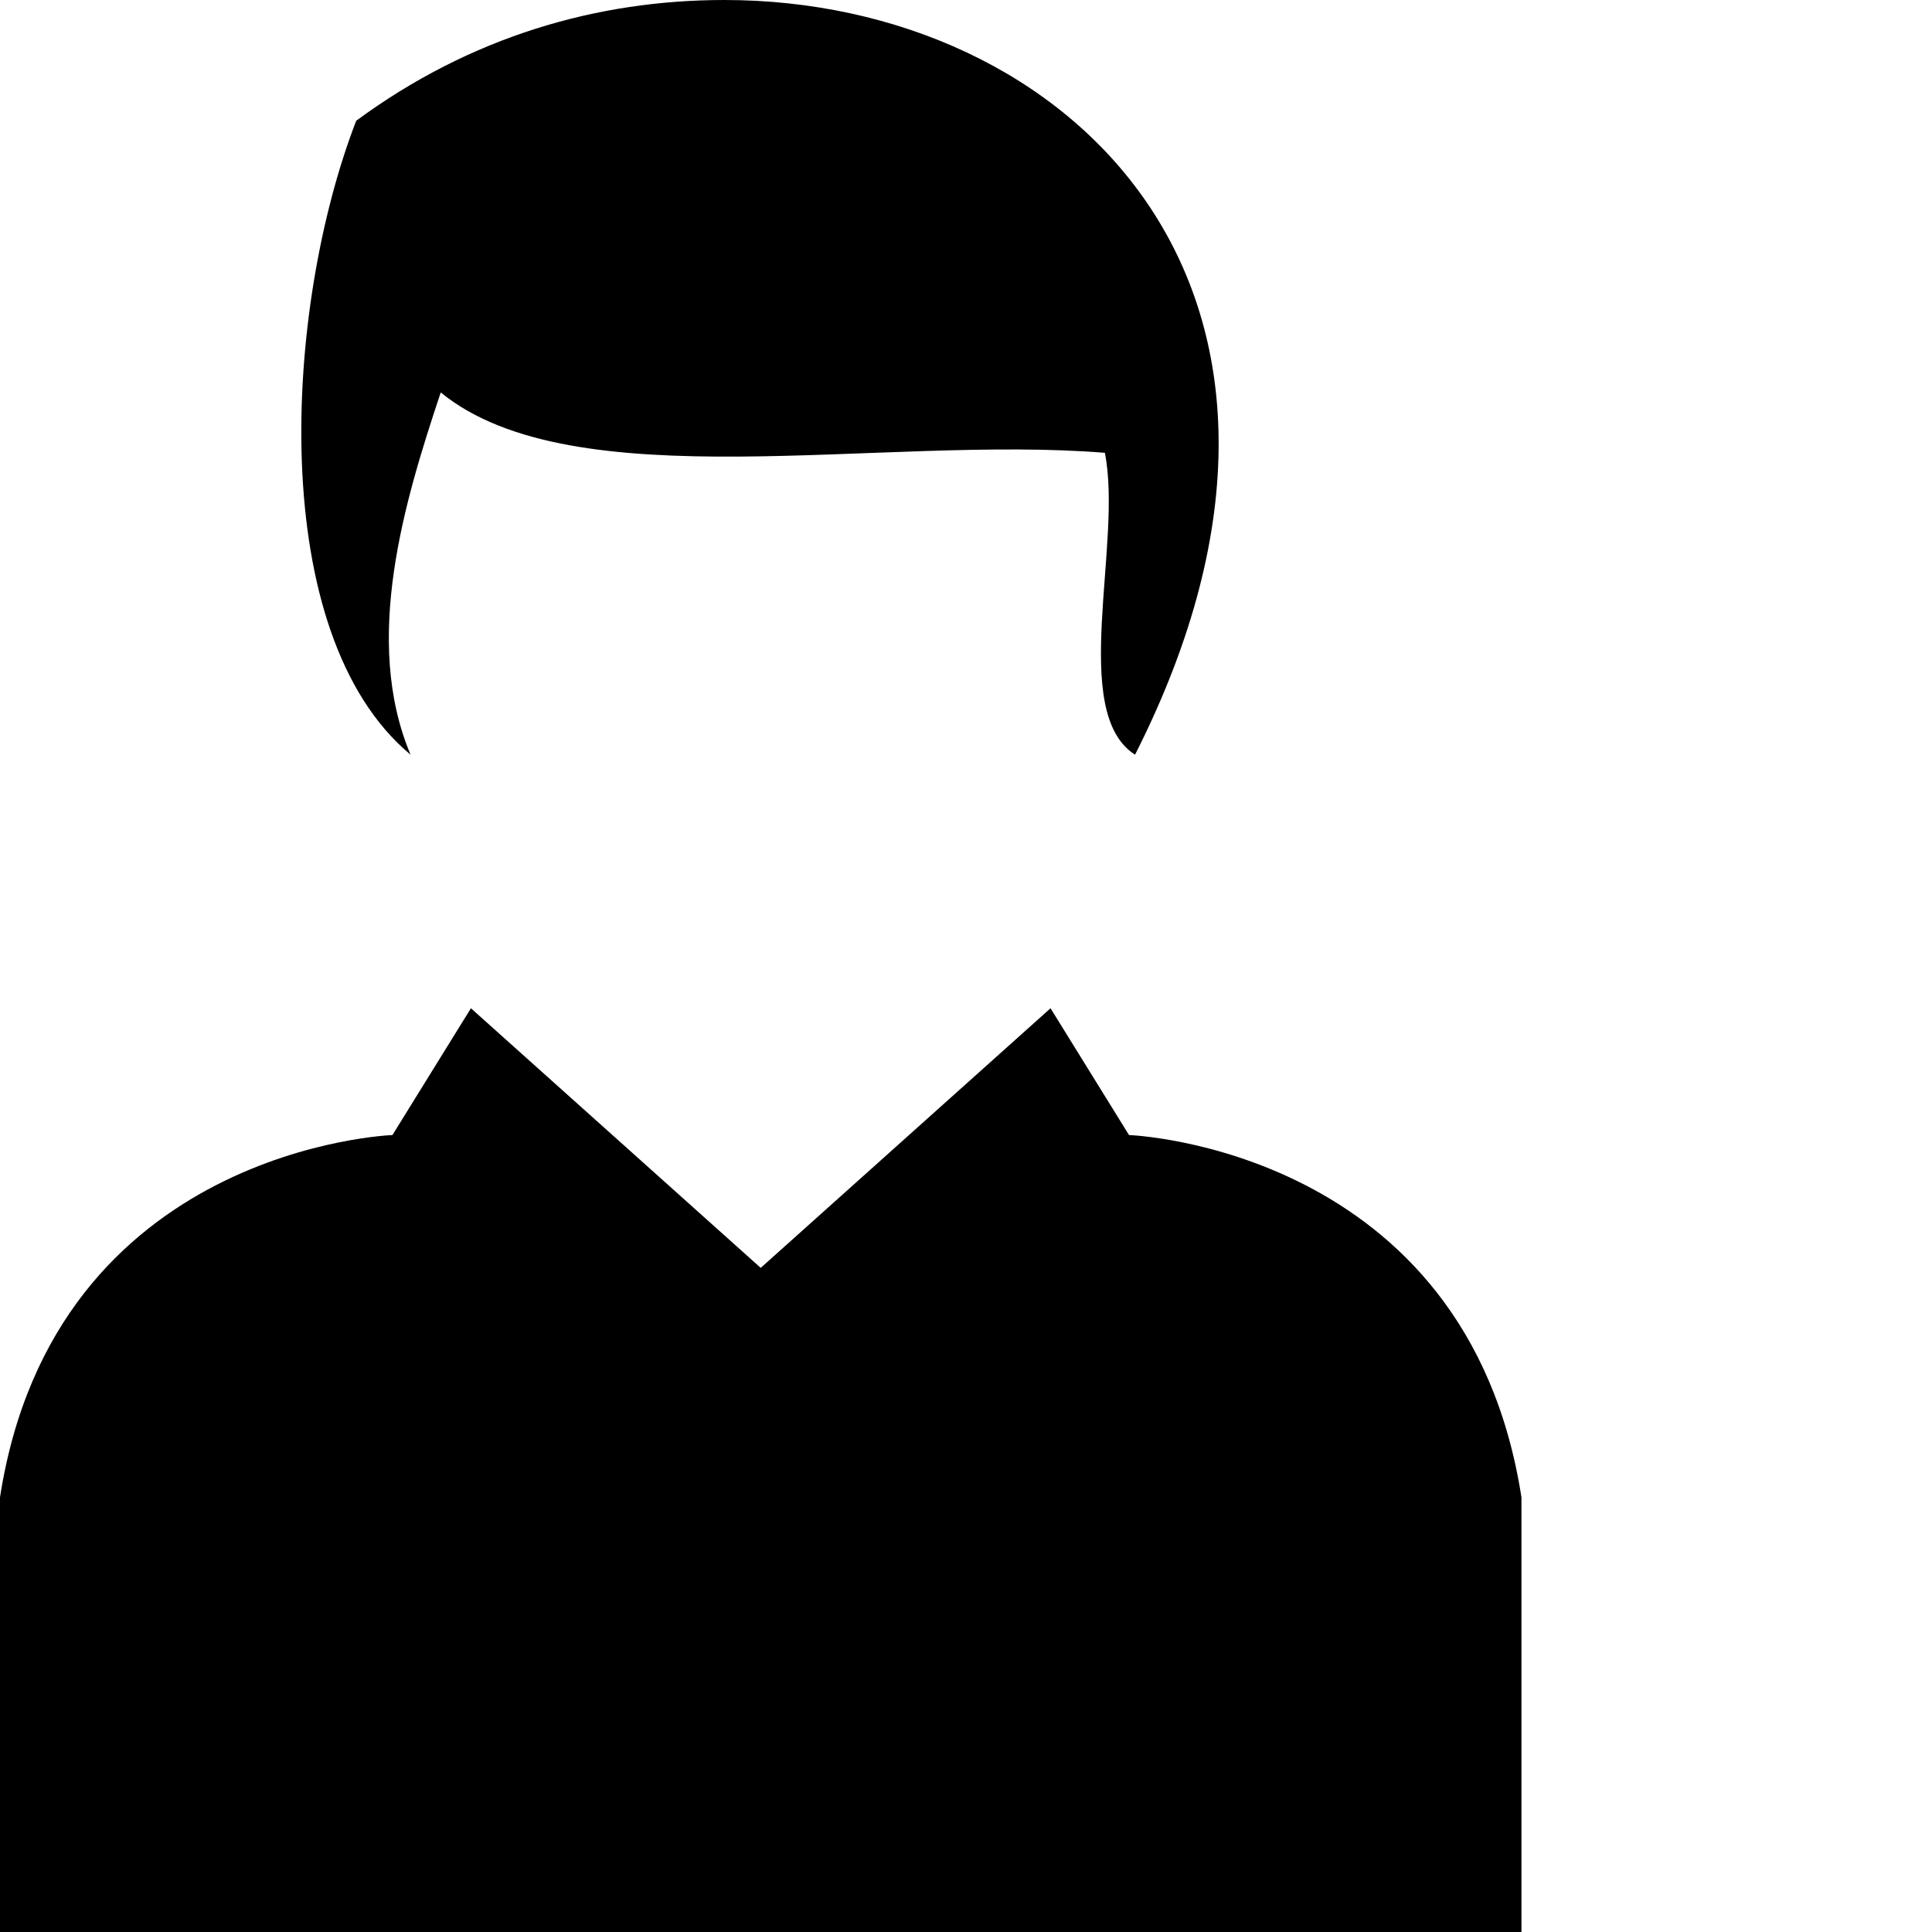
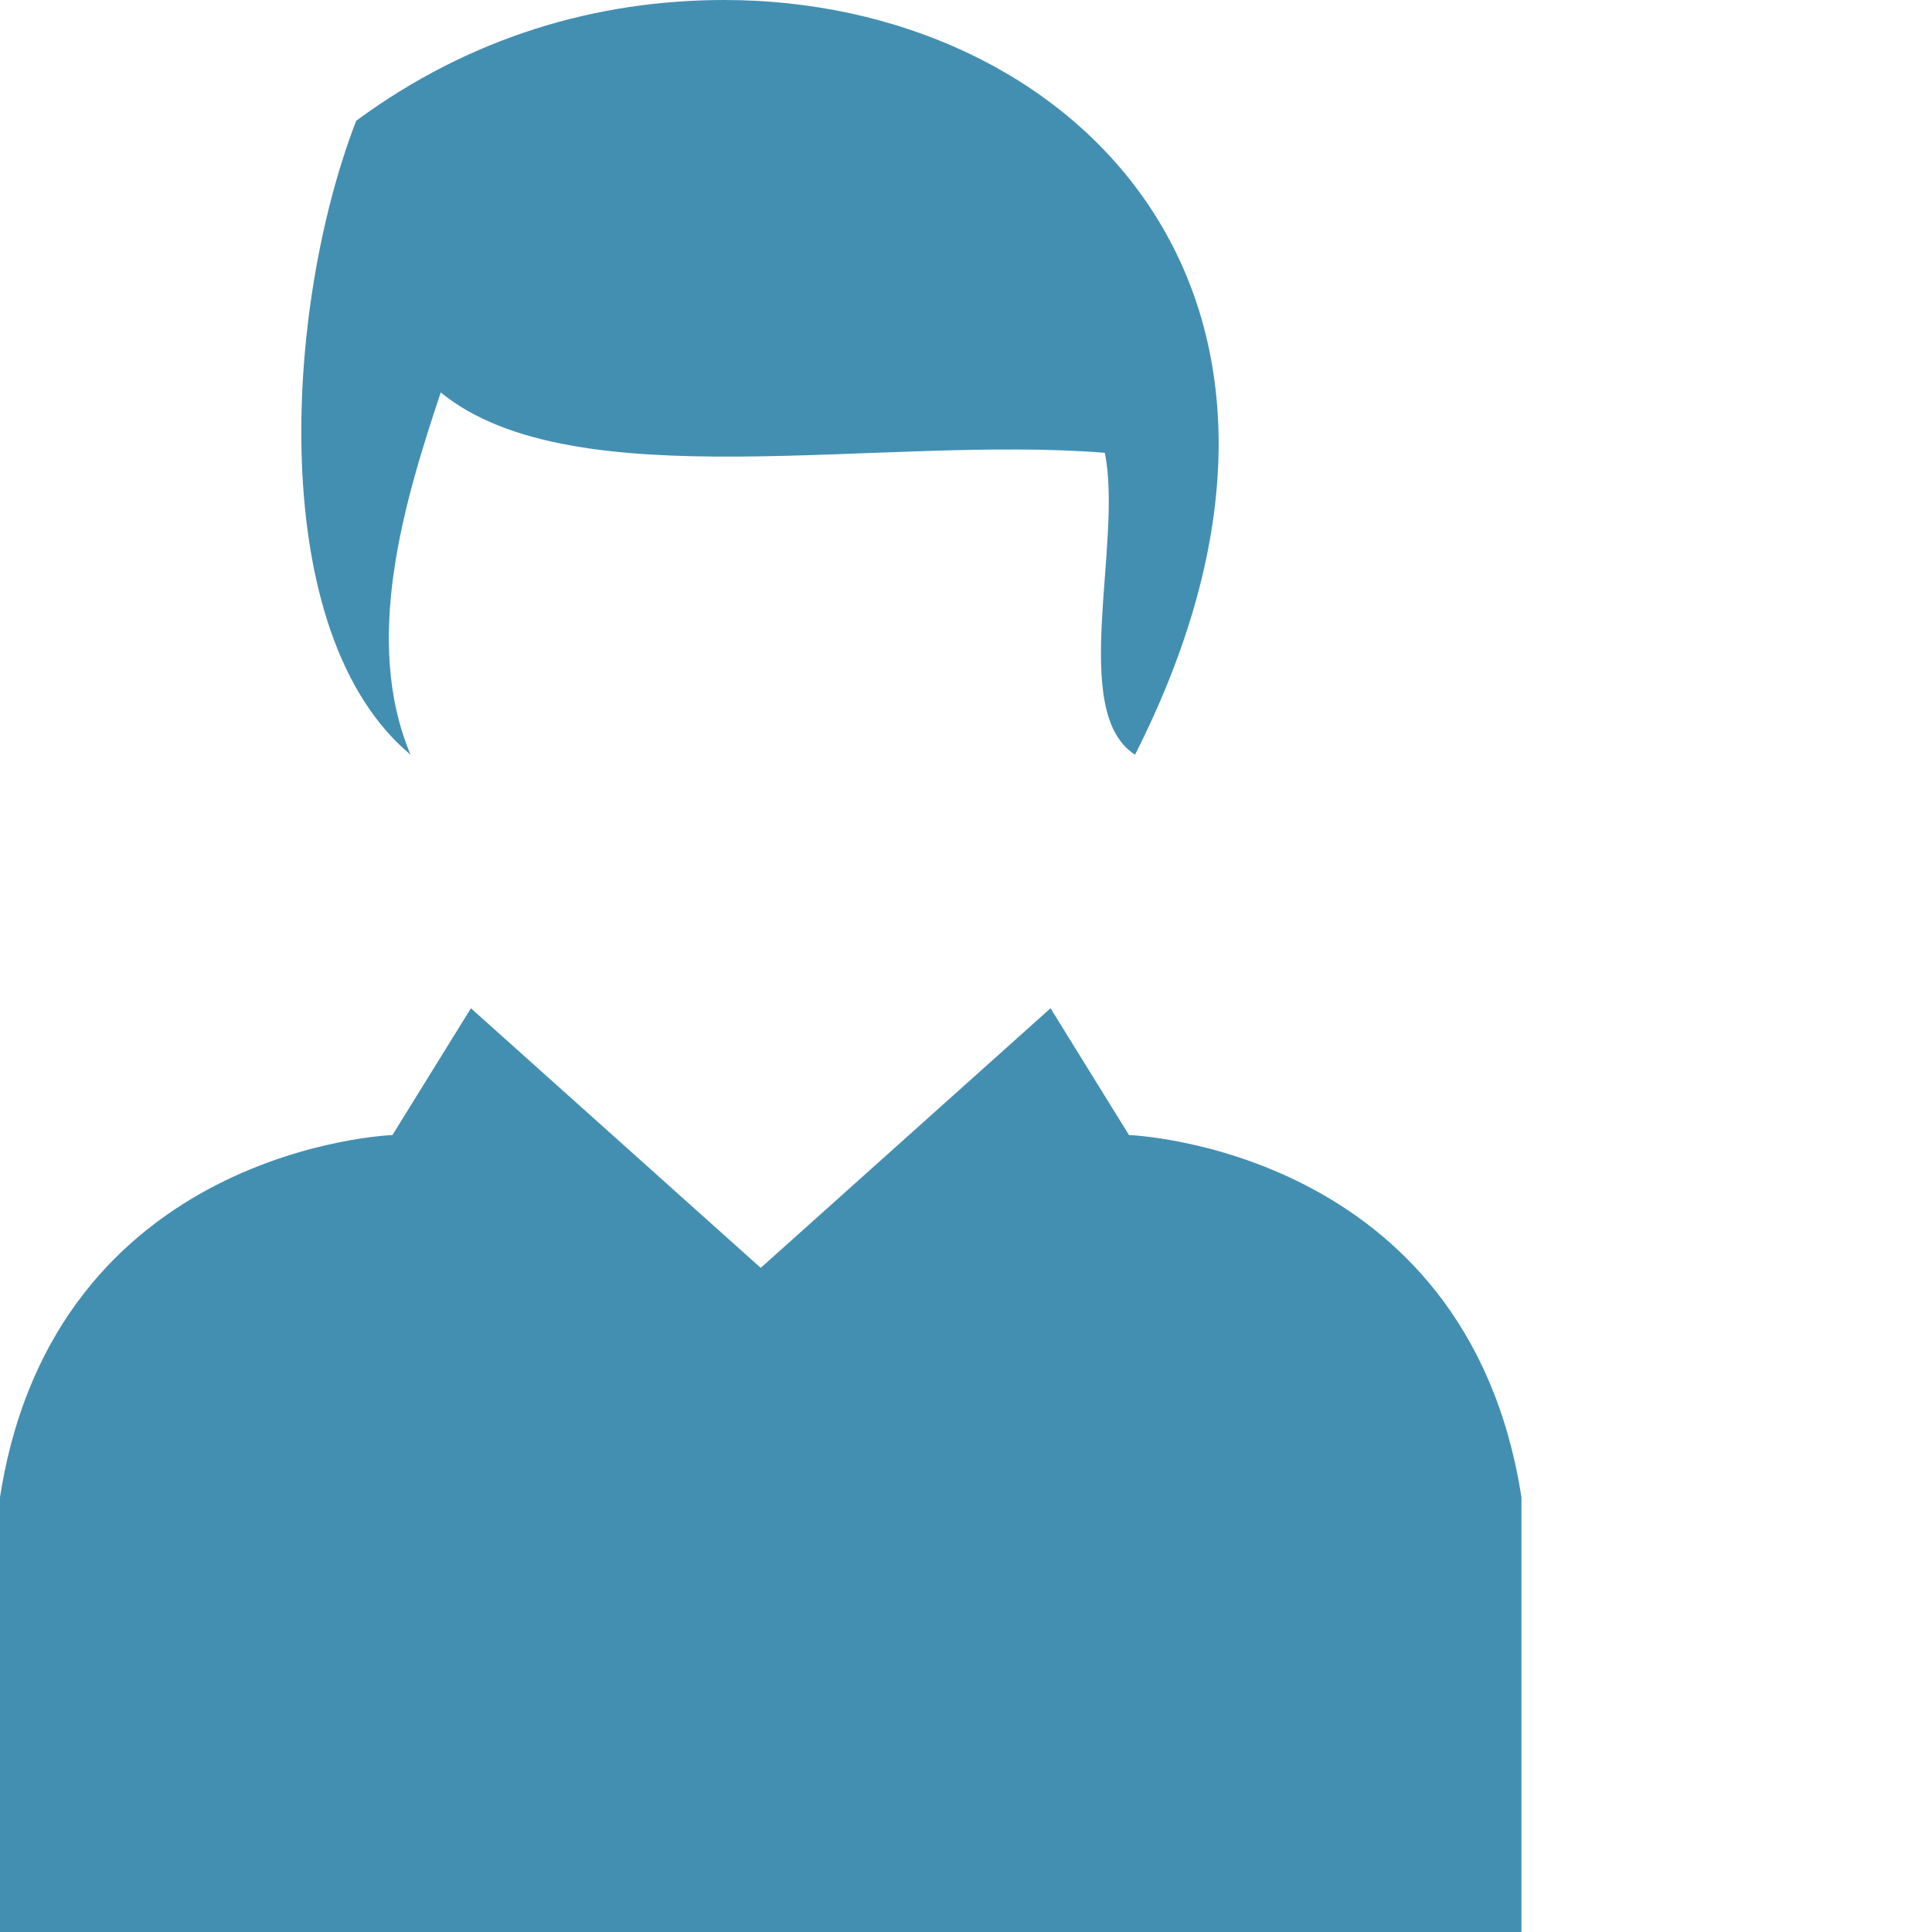
<svg xmlns="http://www.w3.org/2000/svg" style="position: absolute; width: 32; height:32;" width="32" height="32" version="1.1">
-   <path class="path1" d="M7.8,16.7L12.6,21 17.4,16.7 18.7,18.8C18.7,18.8,24.3,19,25.2,24.8L25.2,32 12.6,32 10.2,32 0,32 0,24.8C0.9,19,6.5,18.8,6.5,18.8z M12,0C17.7,0 22.7,4.8 18.8,12.5 17.7,11.8 18.6,9 18.3,7.5 14.6,7.2 9.5,8.3 7.3,6.5 6.7,8.3 6,10.6 6.8,12.5 4.4,10.5 4.7,5.1 5.9,2 7.8,0.6 9.9,0 12,0z" />
+   <path class="path1" d="M7.8,16.7L12.6,21 17.4,16.7 18.7,18.8C18.7,18.8,24.3,19,25.2,24.8L25.2,32 12.6,32 10.2,32 0,32 0,24.8C0.9,19,6.5,18.8,6.5,18.8z M12,0C17.7,0 22.7,4.8 18.8,12.5 17.7,11.8 18.6,9 18.3,7.5 14.6,7.2 9.5,8.3 7.3,6.5 6.7,8.3 6,10.6 6.8,12.5 4.4,10.5 4.7,5.1 5.9,2 7.8,0.6 9.9,0 12,0z" fill="#438fb2" />
</svg>
